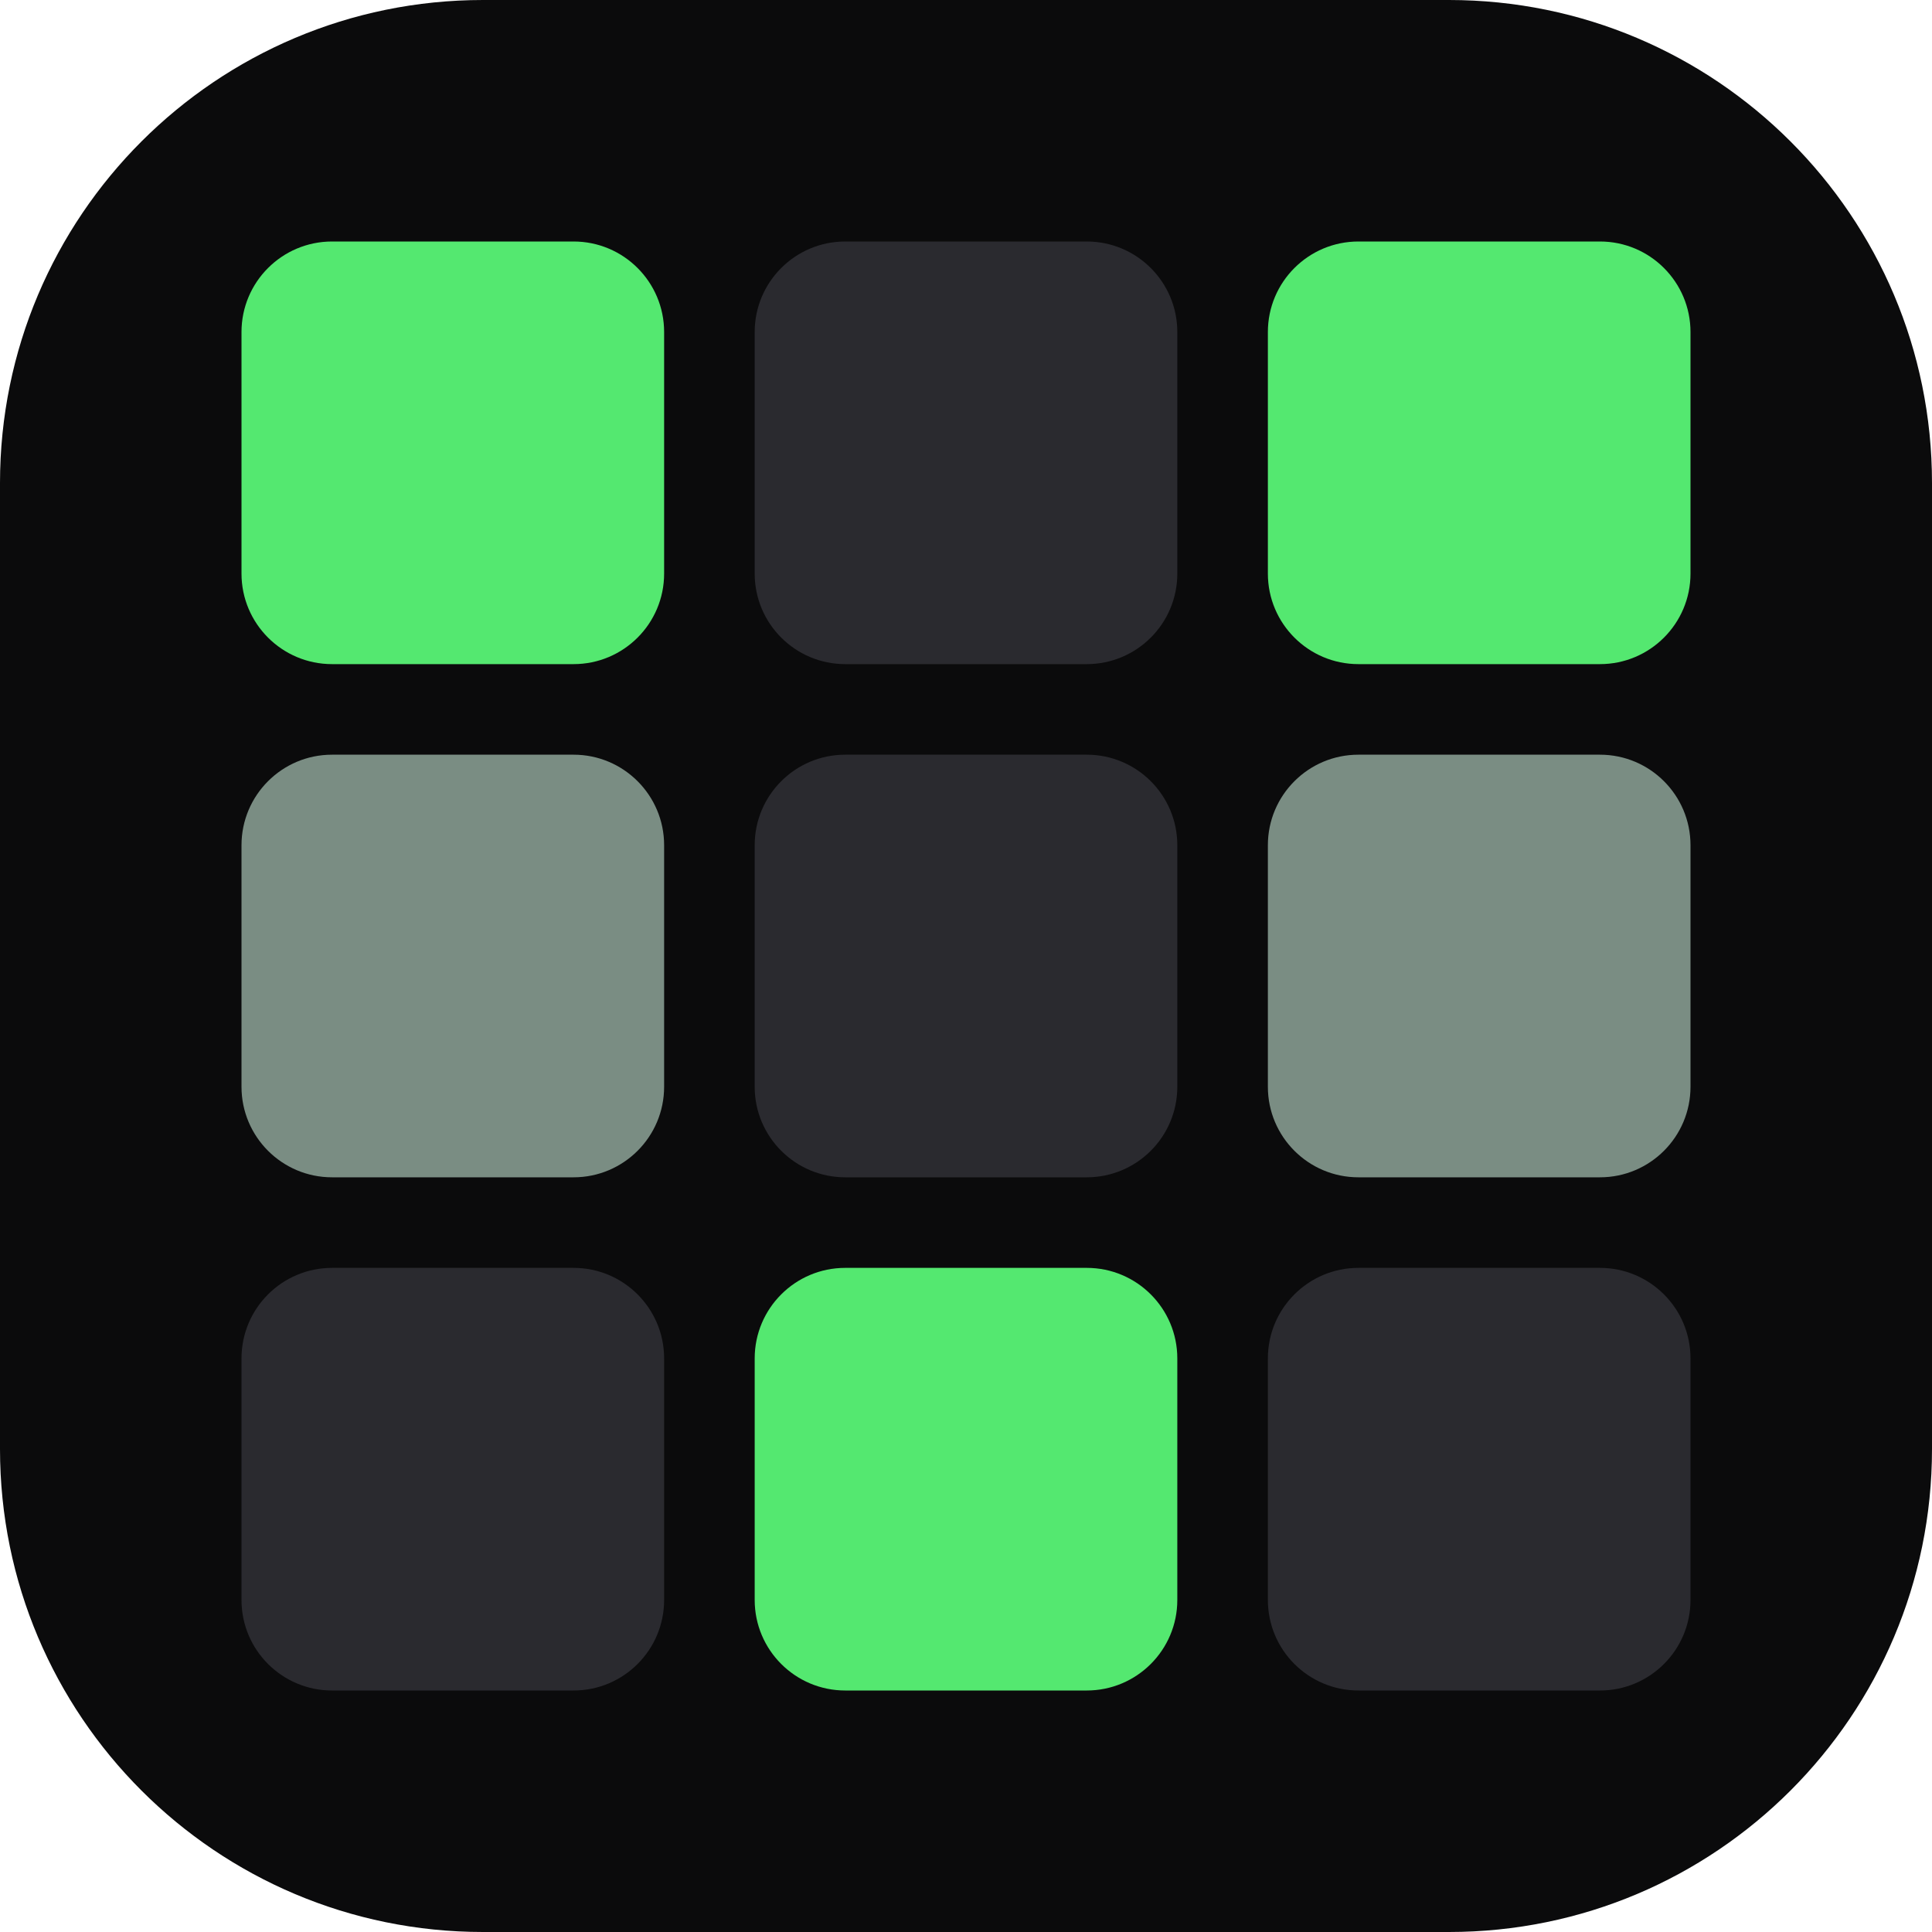
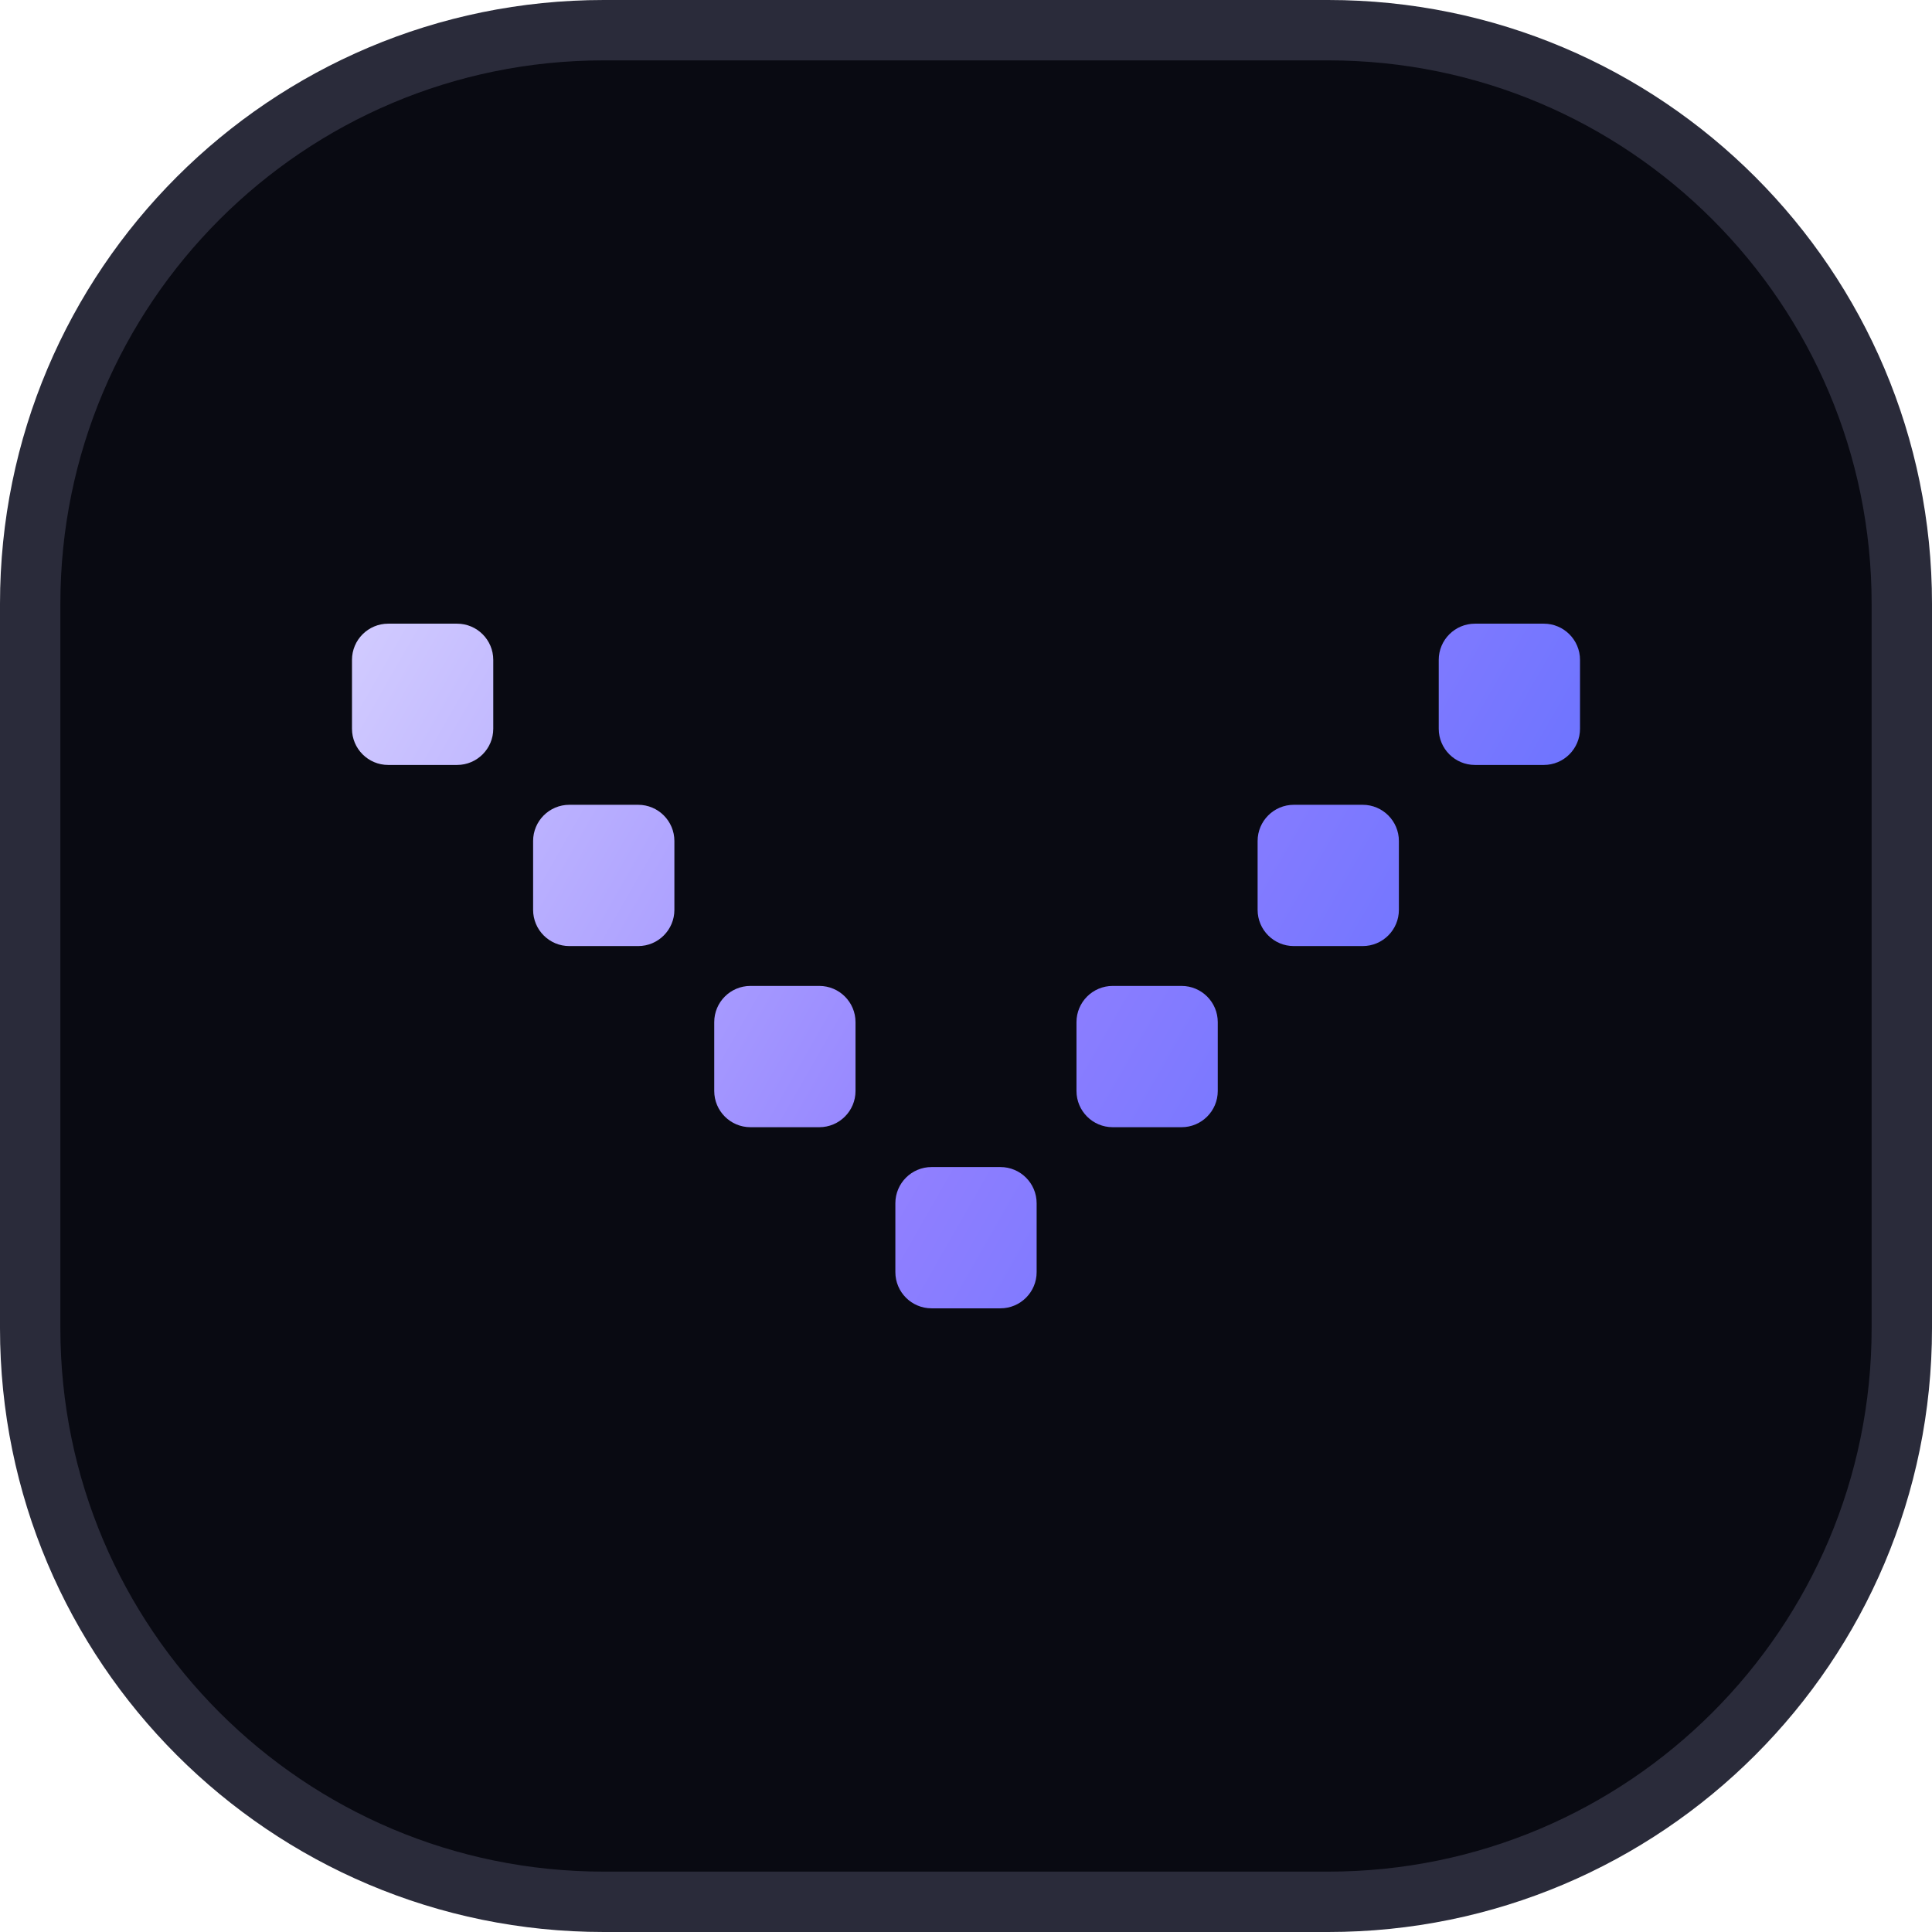
- <svg xmlns="http://www.w3.org/2000/svg" viewBox="0 0 32 32">
-   <rect width="32" height="32" rx="8" fill="#0b0b0c" />
-   <rect x="4" y="4" width="7" height="7" rx="1.5" fill="#54e870" />
-   <rect x="12.5" y="4" width="7" height="7" rx="1.5" fill="#2a2a2f" />
-   <rect x="21" y="4" width="7" height="7" rx="1.5" fill="#54e870" />
-   <rect x="4" y="12.5" width="7" height="7" rx="1.5" fill="#d4f8e6" fill-opacity=".55" />
-   <rect x="12.5" y="12.5" width="7" height="7" rx="1.5" fill="#2a2a2f" />
-   <rect x="21" y="12.5" width="7" height="7" rx="1.5" fill="#d4f8e6" fill-opacity=".55" />
-   <rect x="4" y="21" width="7" height="7" rx="1.5" fill="#2a2a2f" />
-   <rect x="12.5" y="21" width="7" height="7" rx="1.5" fill="#54e870" />
-   <rect x="21" y="21" width="7" height="7" rx="1.5" fill="#2a2a2f" />
+ <svg xmlns="http://www.w3.org/2000/svg" viewBox="0 0 32 32" fill="none">
+   <defs>
+     <linearGradient id="m" x1="0" y1="0" x2="7" y2="4" gradientUnits="userSpaceOnUse">
+       <stop offset="0" stop-color="#d4ceff" />
+       <stop offset="0.55" stop-color="#8f7fff" />
+       <stop offset="1" stop-color="#526bff" />
+     </linearGradient>
+   </defs>
+   <rect x="0.5" y="0.5" width="31" height="31" rx="9.5" fill="#090a12" stroke="#2a2b3a" />
+   <g transform="translate(5.5 10) scale(3)">
+     <rect x="0.11" y="0.11" width="0.78" height="0.78" rx="0.2" fill="url(#m)" />
+     <rect x="1.11" y="1.11" width="0.78" height="0.78" rx="0.2" fill="url(#m)" />
+     <rect x="2.11" y="2.11" width="0.78" height="0.78" rx="0.2" fill="url(#m)" />
+     <rect x="3.11" y="3.11" width="0.78" height="0.78" rx="0.2" fill="url(#m)" />
+     <rect x="4.11" y="2.11" width="0.78" height="0.78" rx="0.2" fill="url(#m)" />
+     <rect x="5.11" y="1.11" width="0.78" height="0.78" rx="0.2" fill="url(#m)" />
+     <rect x="6.11" y="0.11" width="0.78" height="0.78" rx="0.2" fill="url(#m)" />
+   </g>
</svg>
